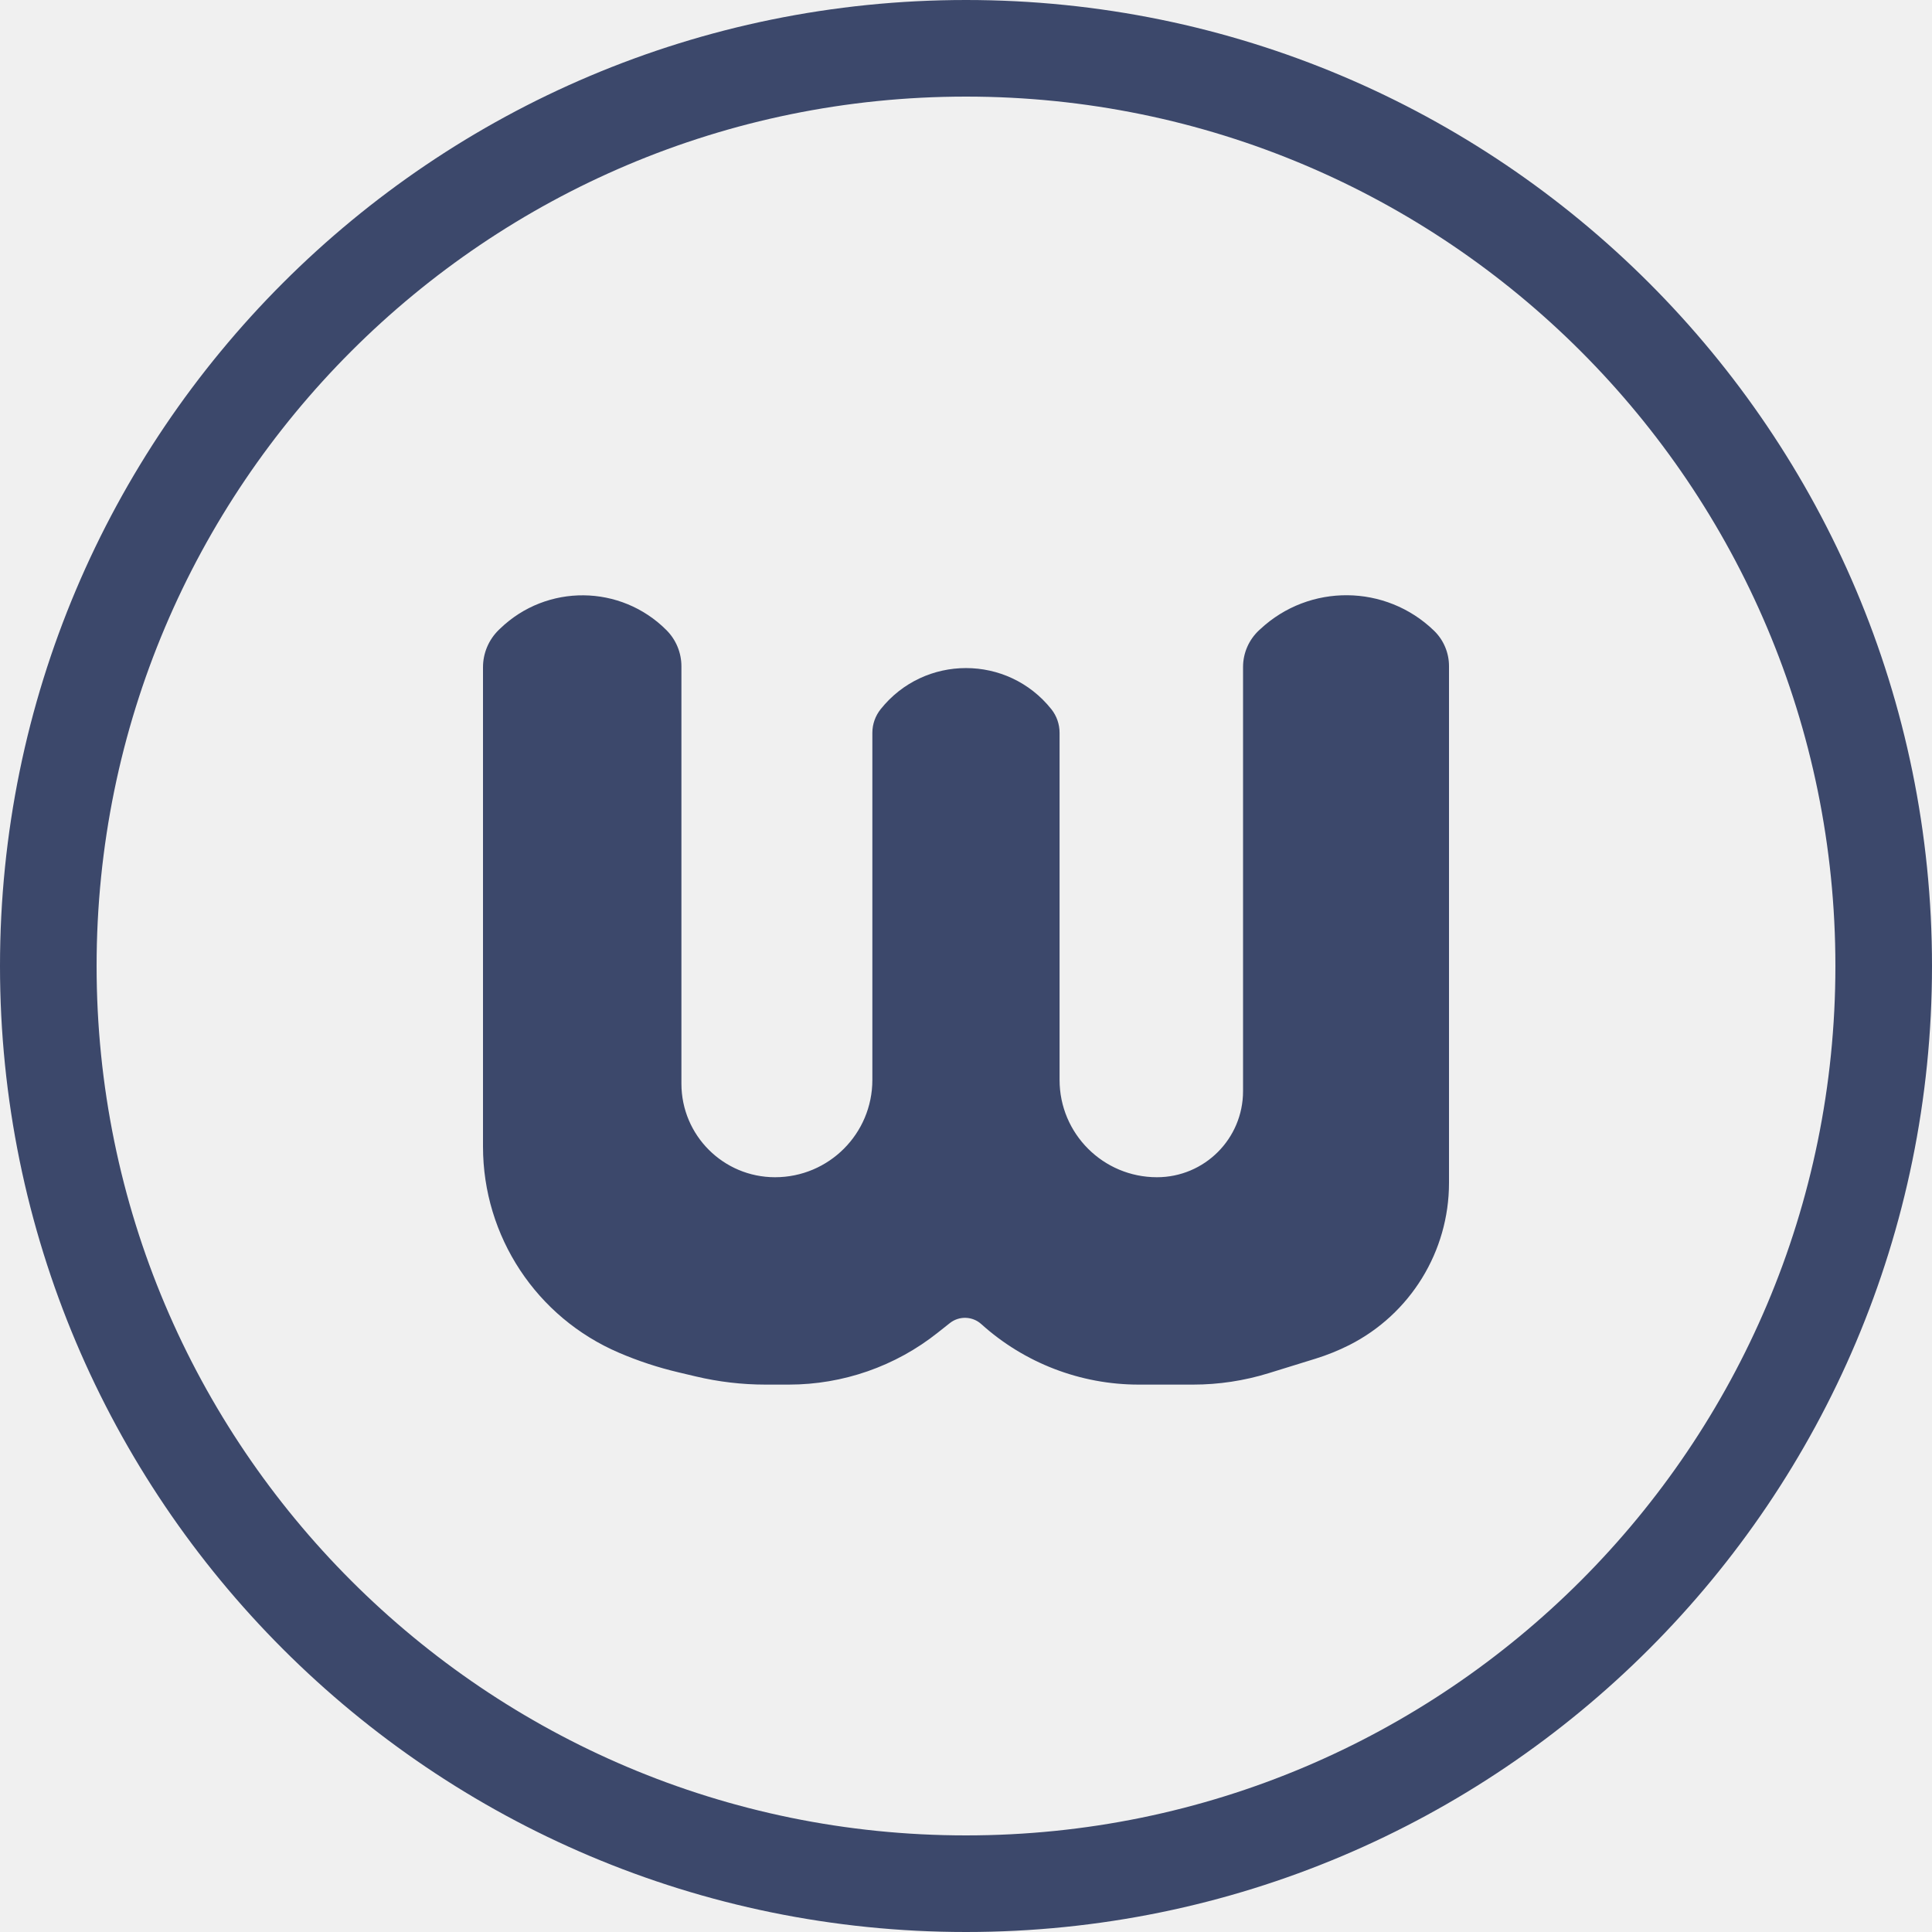
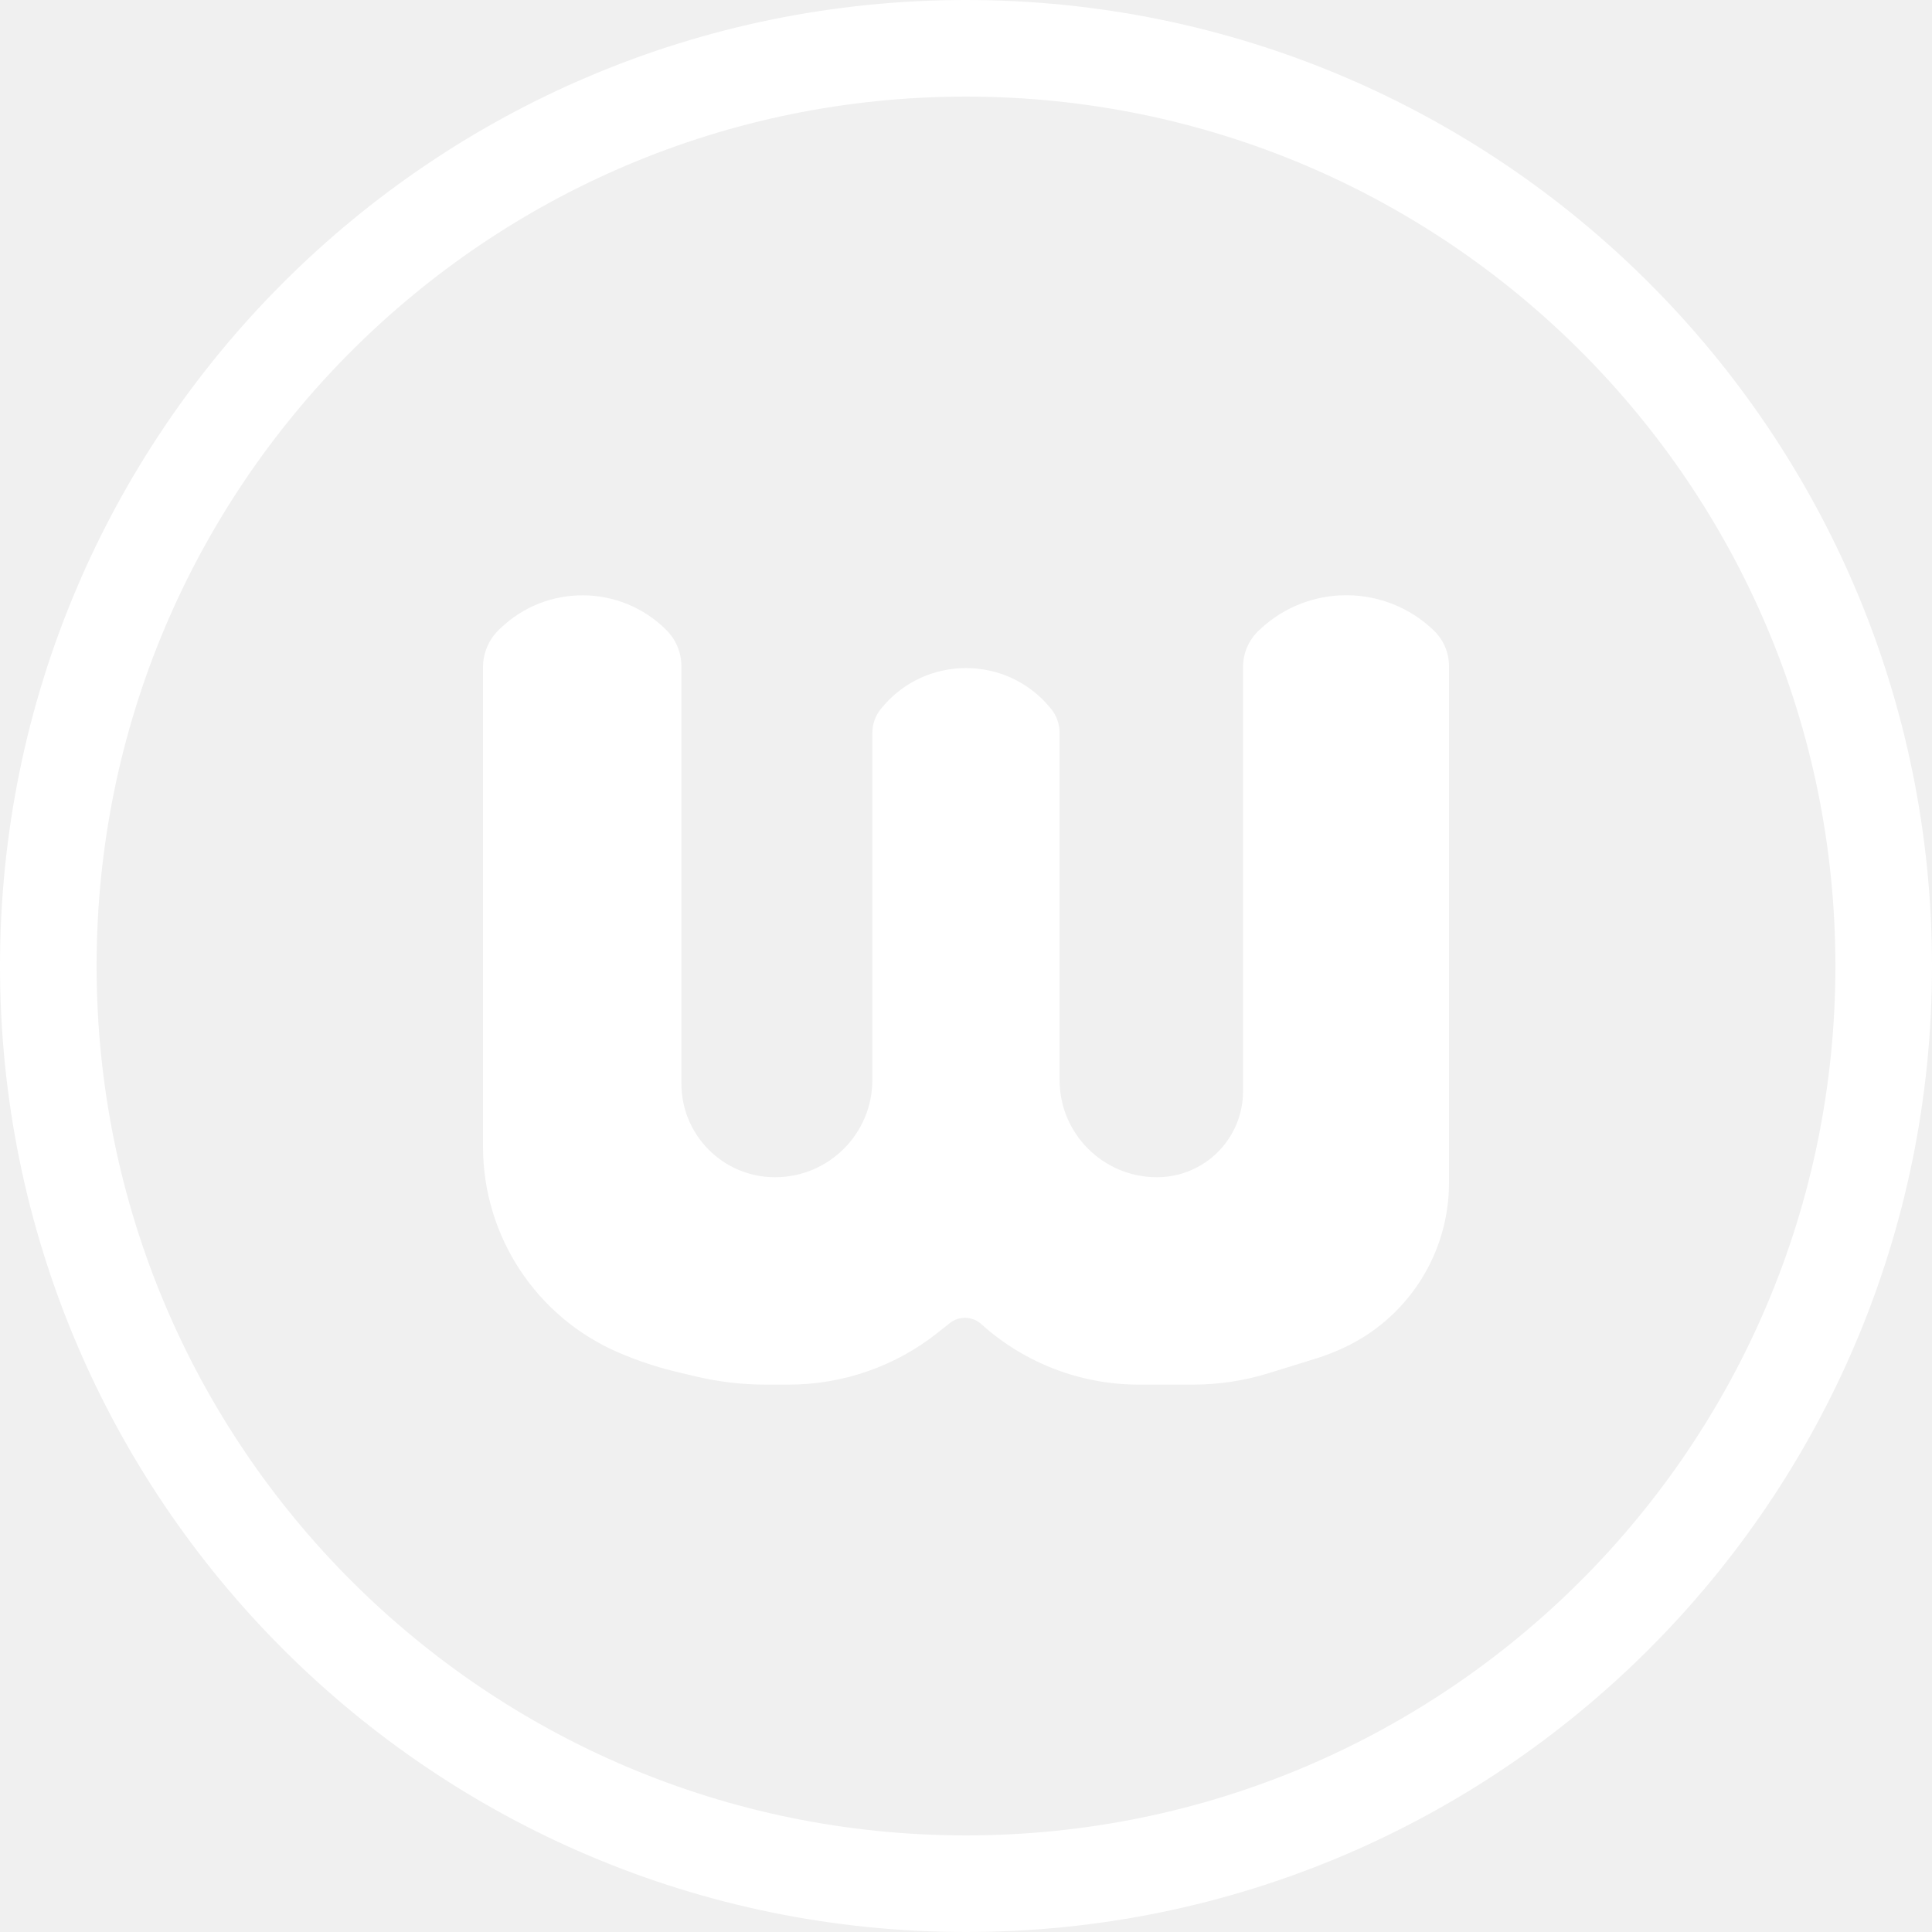
<svg xmlns="http://www.w3.org/2000/svg" width="30" height="30" viewBox="0 0 30 30" fill="none">
-   <path d="M15.238 20.561C15.908 21.165 16.779 21.5 17.681 21.5H18.527C18.925 21.5 19.321 21.44 19.702 21.322L20.426 21.098C20.607 21.042 20.783 20.971 20.952 20.886V20.886C21.901 20.405 22.5 19.432 22.5 18.368V17.248V14.696V10.343C22.5 10.136 22.416 9.937 22.267 9.793V9.793C21.518 9.069 20.332 9.058 19.57 9.769L19.549 9.788C19.392 9.935 19.302 10.141 19.302 10.356V16.943C19.302 17.682 18.704 18.28 17.965 18.28V18.28V18.28C17.13 18.28 16.453 17.604 16.453 16.769V14.453V11.379C16.453 11.245 16.408 11.116 16.325 11.012V11.012C15.646 10.161 14.354 10.161 13.675 11.012V11.012C13.592 11.116 13.546 11.245 13.546 11.379V16.769C13.546 17.604 12.87 18.28 12.035 18.28V18.28V18.28C11.232 18.28 10.581 17.63 10.581 16.827V16.215V15.121V10.346C10.581 10.136 10.498 9.935 10.35 9.786V9.786C9.64 9.073 8.489 9.062 7.765 9.762L7.745 9.781C7.589 9.933 7.5 10.142 7.5 10.36V17.308V17.805C7.5 19.199 8.331 20.458 9.613 21.006V21.006C9.909 21.133 10.216 21.234 10.529 21.308L10.803 21.373C11.158 21.457 11.521 21.5 11.886 21.5H12.249C13.089 21.5 13.905 21.216 14.562 20.693L14.749 20.545C14.894 20.43 15.101 20.437 15.238 20.561V20.561Z" fill="#3C486B" />
-   <rect x="0.75" y="0.75" width="28.5" height="28.5" rx="14.25" stroke="#3C486B" stroke-width="1.5" />
+   <path d="M15.238 20.561C15.908 21.165 16.779 21.5 17.681 21.5H18.527C18.925 21.5 19.321 21.44 19.702 21.322L20.426 21.098C20.607 21.042 20.783 20.971 20.952 20.886C21.901 20.405 22.5 19.432 22.5 18.368V17.248V14.696V10.343C22.5 10.136 22.416 9.937 22.267 9.793C21.518 9.069 20.332 9.058 19.57 9.769L19.549 9.788C19.392 9.935 19.302 10.141 19.302 10.356V16.943C19.302 17.682 18.704 18.28 17.965 18.28C17.13 18.28 16.453 17.604 16.453 16.769V14.453V11.379C16.453 11.245 16.408 11.116 16.325 11.012C15.646 10.161 14.354 10.161 13.675 11.012C13.592 11.116 13.546 11.245 13.546 11.379V16.769C13.546 17.604 12.87 18.28 12.035 18.28C11.232 18.28 10.581 17.63 10.581 16.827V16.215V15.121V10.346C10.581 10.136 10.498 9.935 10.35 9.786C9.64 9.073 8.489 9.062 7.765 9.762L7.745 9.781C7.589 9.933 7.5 10.142 7.5 10.36V17.308V17.805C7.5 19.199 8.331 20.458 9.613 21.006C9.909 21.133 10.216 21.234 10.529 21.308L10.803 21.373C11.158 21.457 11.521 21.5 11.886 21.5H12.249C13.089 21.5 13.905 21.216 14.562 20.693L14.749 20.545C14.894 20.43 15.101 20.437 15.238 20.561Z" fill="white" />
+   <rect x="0.75" y="0.75" width="28.5" height="28.5" rx="14.25" stroke="white" stroke-width="1.5" />
</svg>
